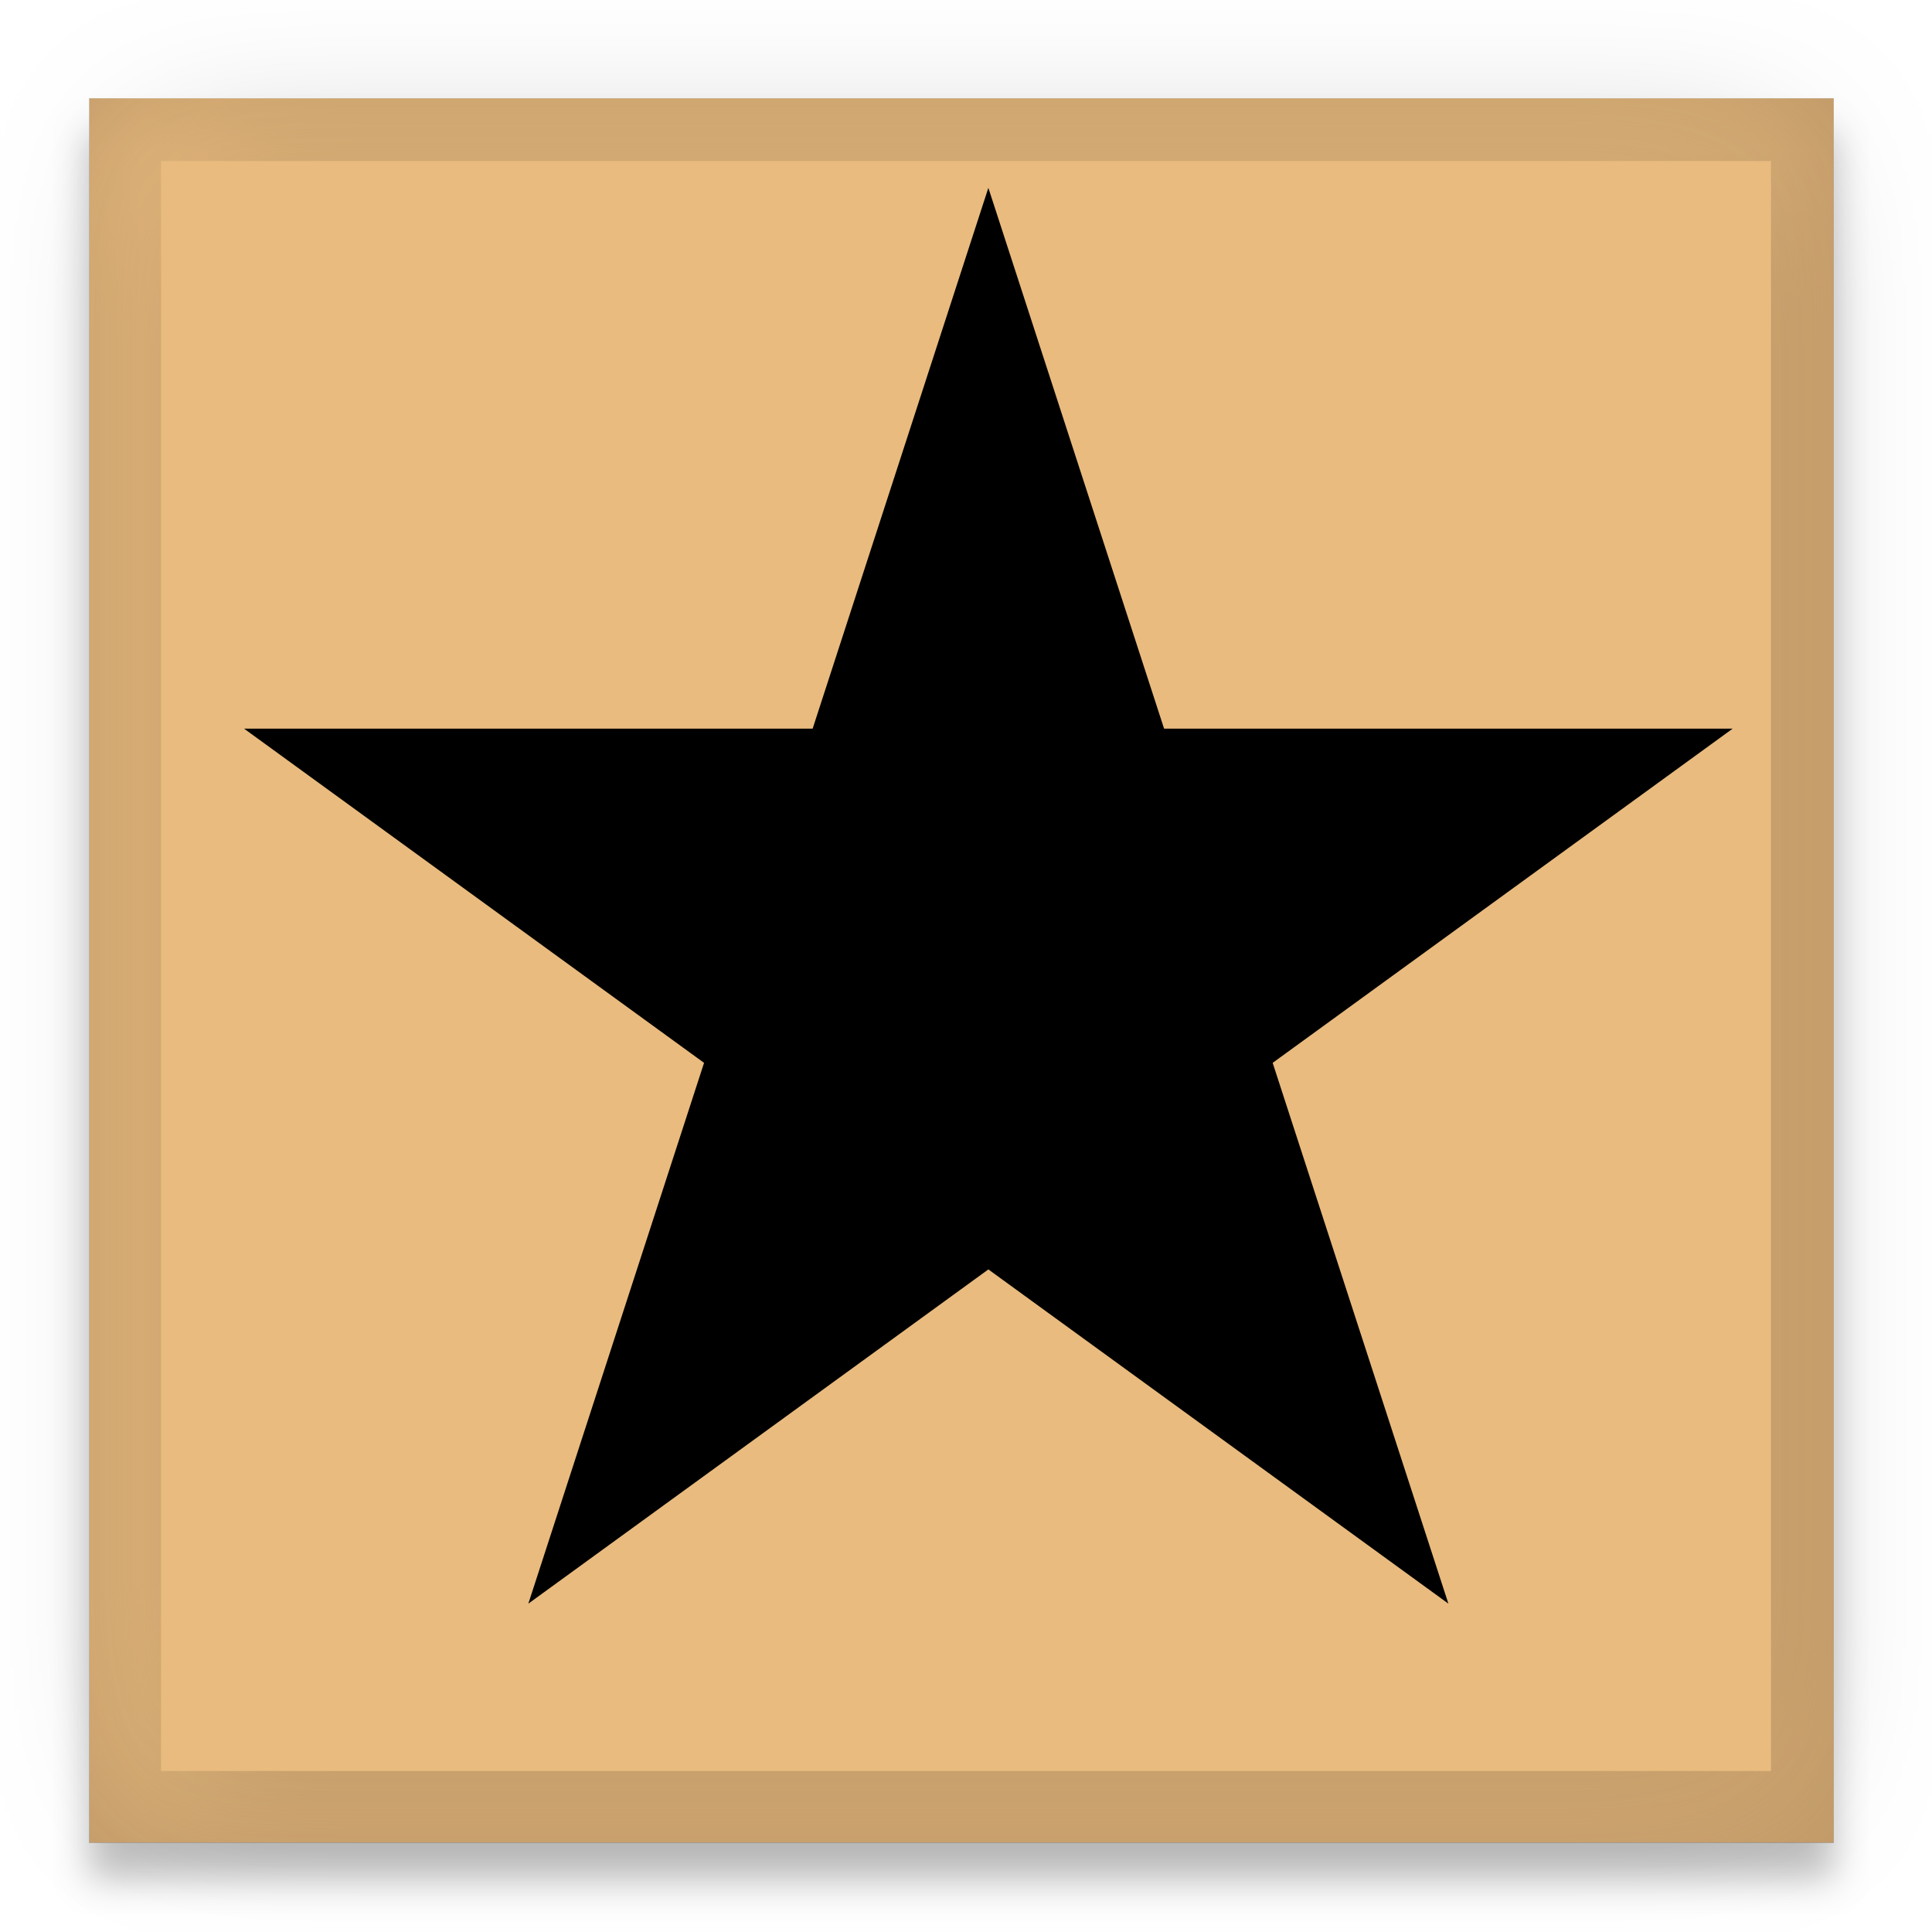
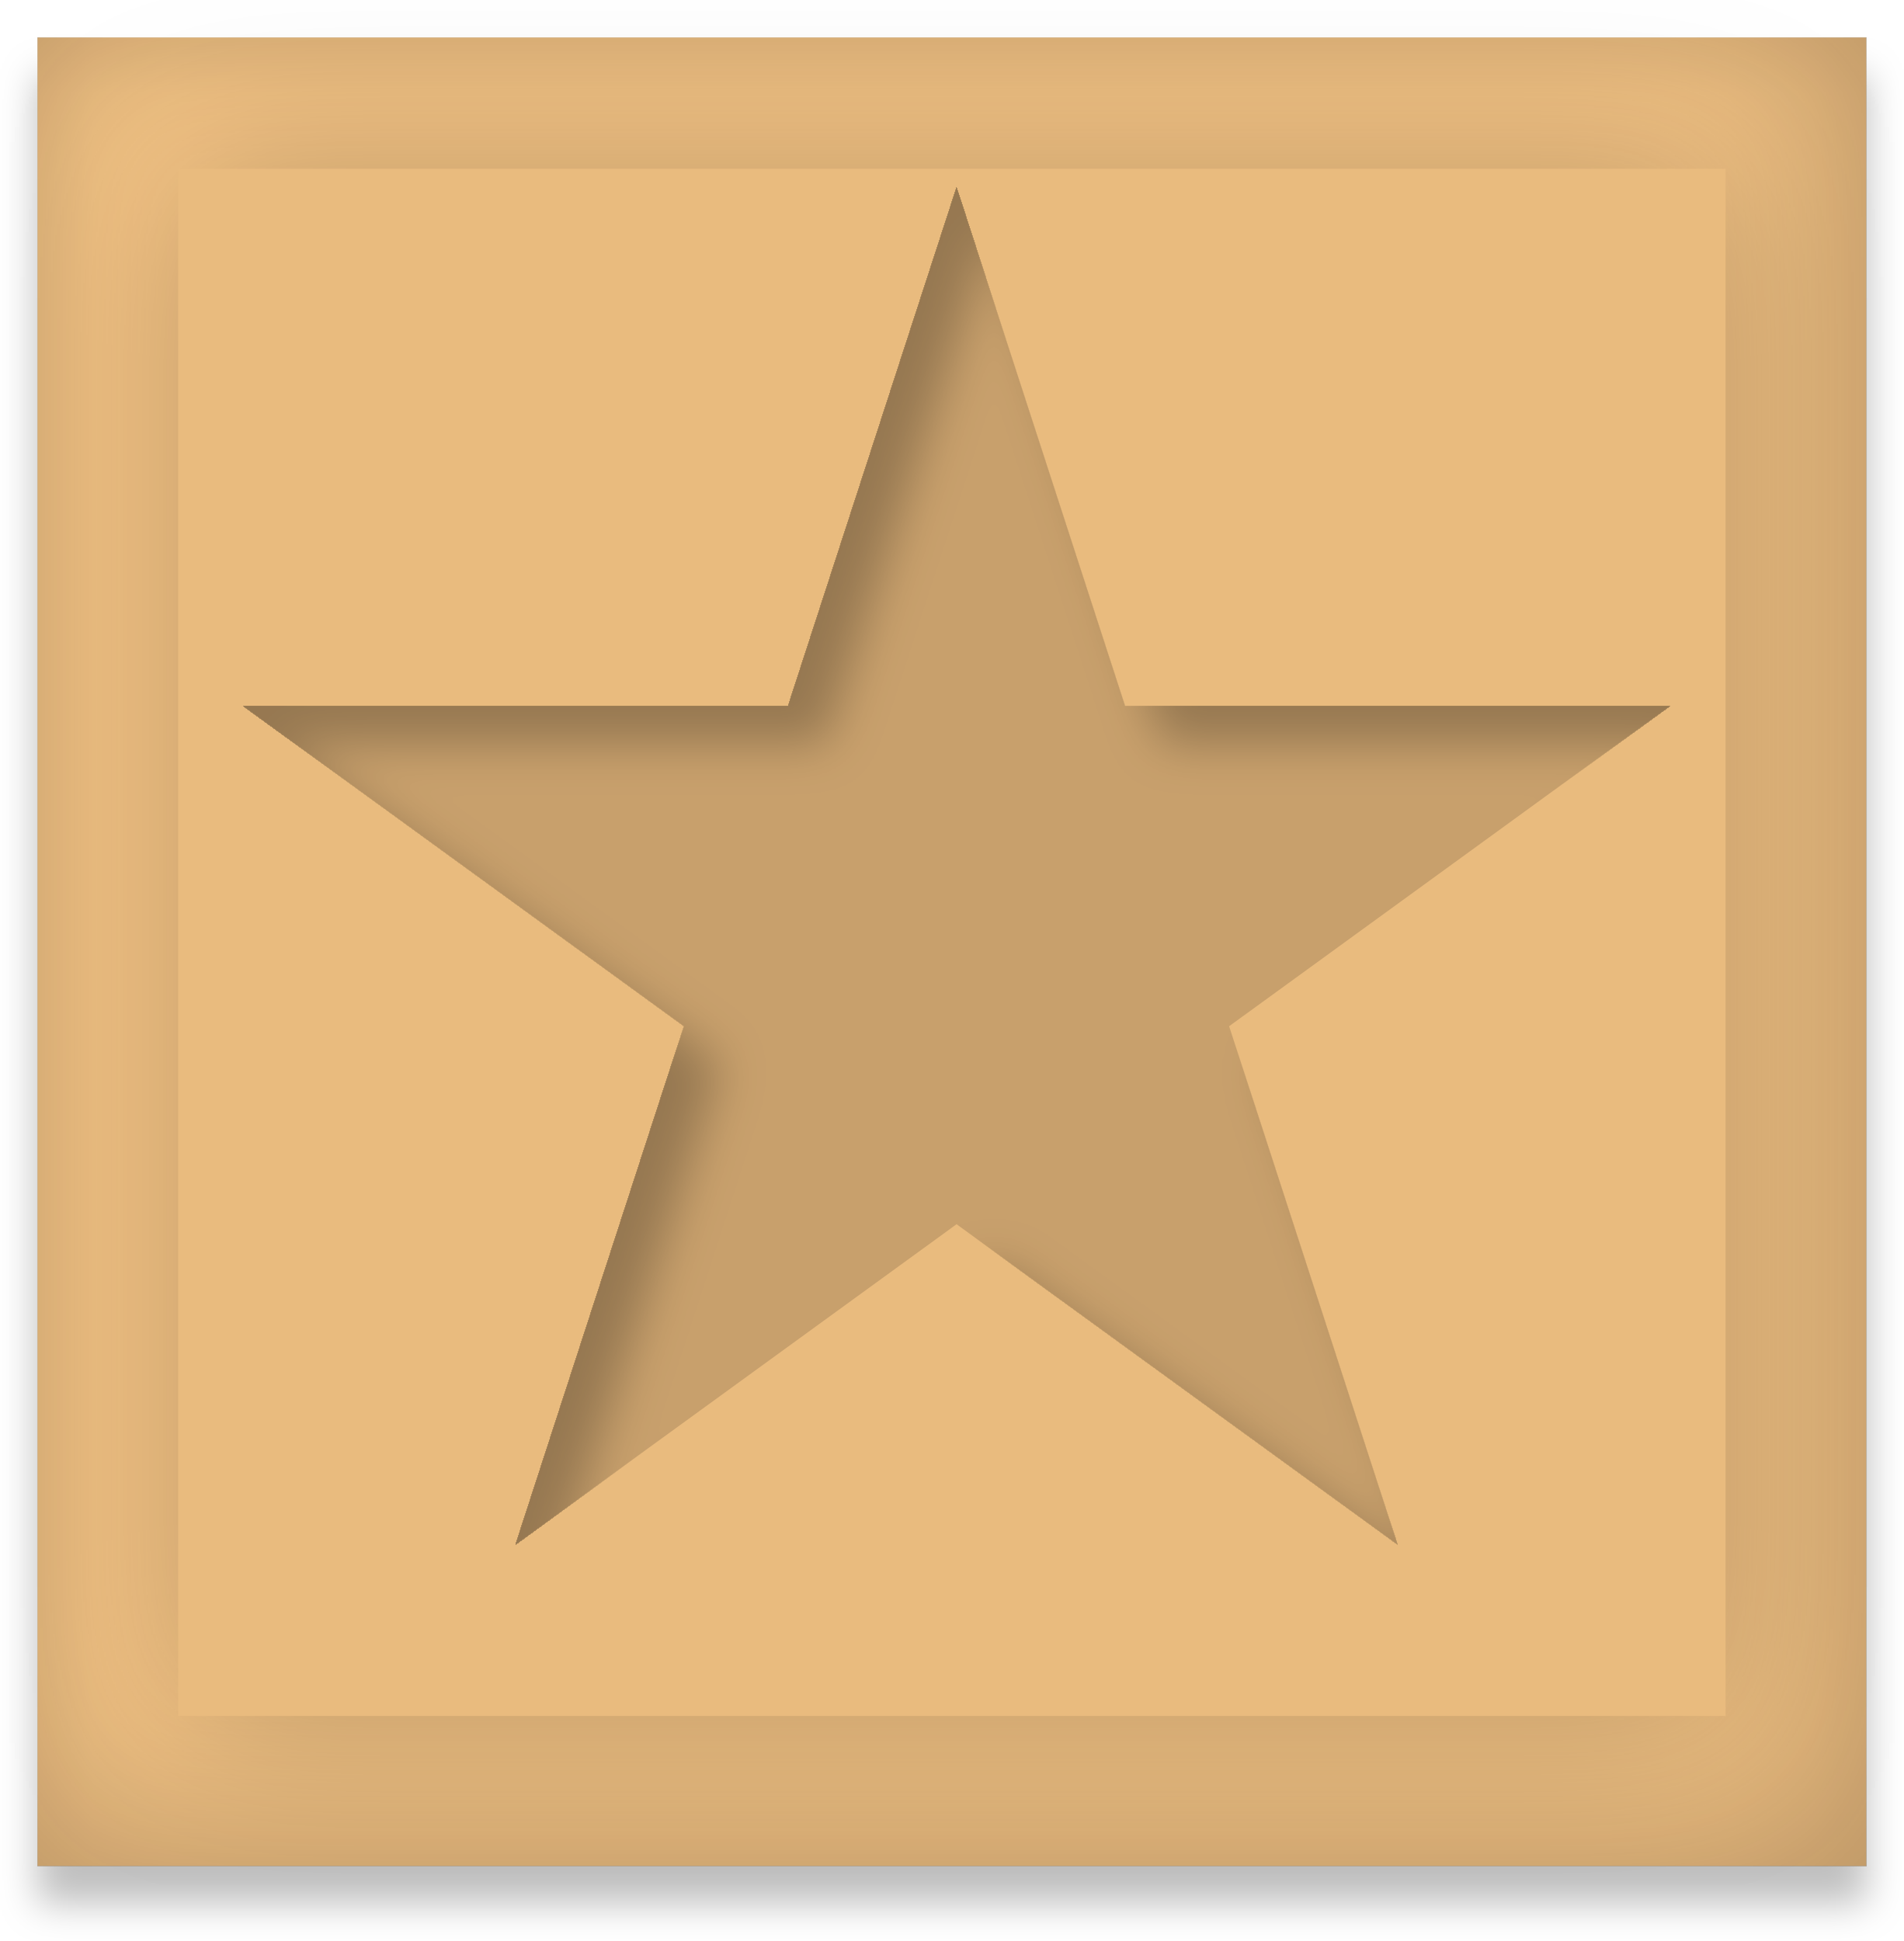
- <svg xmlns="http://www.w3.org/2000/svg" width="216" height="216" viewBox="0 0 216 216" fill="none">
+ <svg xmlns="http://www.w3.org/2000/svg" width="203" height="207" viewBox="0 0 203 207" fill="none">
  <g filter="url(#filter0_di)">
-     <path d="M10 11H205V206H10V11Z" fill="#FBC988" />
+     <path d="M4 4L199 4V199H4L4 4Z" fill="#FBC988" />
  </g>
  <g filter="url(#filter1_d)">
-     <path d="M18 18H198V198H18V18Z" fill="#E9BB7E" />
+     <path d="M19 18H184V183H19V18Z" fill="#E9BB7E" />
  </g>
-   <path d="M110.5 21L130.145 81.461H193.717L142.286 118.828L161.931 179.289L110.5 141.922L59.069 179.289L78.714 118.828L27.283 81.461H90.855L110.5 21Z" fill="black" />
+   <g filter="url(#filter2_i)">
+     <path d="M102 20L119.961 75.279H178.085L131.062 109.443L149.023 164.721L102 130.557L54.977 164.721L72.938 109.443L25.916 75.279H84.039L102 20Z" fill="#C8A06C" />
+   </g>
  <defs>
-     <filter id="filter0_di" x="6" y="7" width="203" height="207" filterUnits="userSpaceOnUse" color-interpolation-filters="sRGB">
+     <filter id="filter0_di" x="0" y="0" width="203" height="207" filterUnits="userSpaceOnUse" color-interpolation-filters="sRGB">
      <feFlood flood-opacity="0" result="BackgroundImageFix" />
      <feColorMatrix in="SourceAlpha" type="matrix" values="0 0 0 0 0 0 0 0 0 0 0 0 0 0 0 0 0 0 127 0" />
      <feOffset dy="4" />
      <feGaussianBlur stdDeviation="2" />
      <feColorMatrix type="matrix" values="0 0 0 0 0 0 0 0 0 0 0 0 0 0 0 0 0 0 0.25 0" />
      <feBlend mode="normal" in2="BackgroundImageFix" result="effect1_dropShadow" />
      <feBlend mode="normal" in="SourceGraphic" in2="effect1_dropShadow" result="shape" />
      <feColorMatrix in="SourceAlpha" type="matrix" values="0 0 0 0 0 0 0 0 0 0 0 0 0 0 0 0 0 0 127 0" result="hardAlpha" />
      <feOffset dx="-4" dy="-4" />
      <feGaussianBlur stdDeviation="10.5" />
      <feComposite in2="hardAlpha" operator="arithmetic" k2="-1" k3="1" />
      <feColorMatrix type="matrix" values="0 0 0 0 0 0 0 0 0 0 0 0 0 0 0 0 0 0 0.25 0" />
      <feBlend mode="normal" in2="shape" result="effect2_innerShadow" />
    </filter>
-     <filter id="filter1_d" x="0" y="0" width="216" height="216" filterUnits="userSpaceOnUse" color-interpolation-filters="sRGB">
+     <filter id="filter1_d" x="1" y="0" width="201" height="201" filterUnits="userSpaceOnUse" color-interpolation-filters="sRGB">
      <feFlood flood-opacity="0" result="BackgroundImageFix" />
      <feColorMatrix in="SourceAlpha" type="matrix" values="0 0 0 0 0 0 0 0 0 0 0 0 0 0 0 0 0 0 127 0" />
      <feOffset />
      <feGaussianBlur stdDeviation="9" />
      <feColorMatrix type="matrix" values="0 0 0 0 0 0 0 0 0 0 0 0 0 0 0 0 0 0 0.25 0" />
      <feBlend mode="normal" in2="BackgroundImageFix" result="effect1_dropShadow" />
      <feBlend mode="normal" in="SourceGraphic" in2="effect1_dropShadow" result="shape" />
    </filter>
+     <filter id="filter2_i" x="25.916" y="20" width="156.169" height="148.721" filterUnits="userSpaceOnUse" color-interpolation-filters="sRGB">
+       <feFlood flood-opacity="0" result="BackgroundImageFix" />
+       <feBlend mode="normal" in="SourceGraphic" in2="BackgroundImageFix" result="shape" />
+       <feColorMatrix in="SourceAlpha" type="matrix" values="0 0 0 0 0 0 0 0 0 0 0 0 0 0 0 0 0 0 127 0" result="hardAlpha" />
+       <feOffset dx="4" dy="4" />
+       <feGaussianBlur stdDeviation="2.5" />
+       <feComposite in2="hardAlpha" operator="arithmetic" k2="-1" k3="1" />
+       <feColorMatrix type="matrix" values="0 0 0 0 0 0 0 0 0 0 0 0 0 0 0 0 0 0 0.25 0" />
+       <feBlend mode="normal" in2="shape" result="effect1_innerShadow" />
+     </filter>
  </defs>
</svg>
